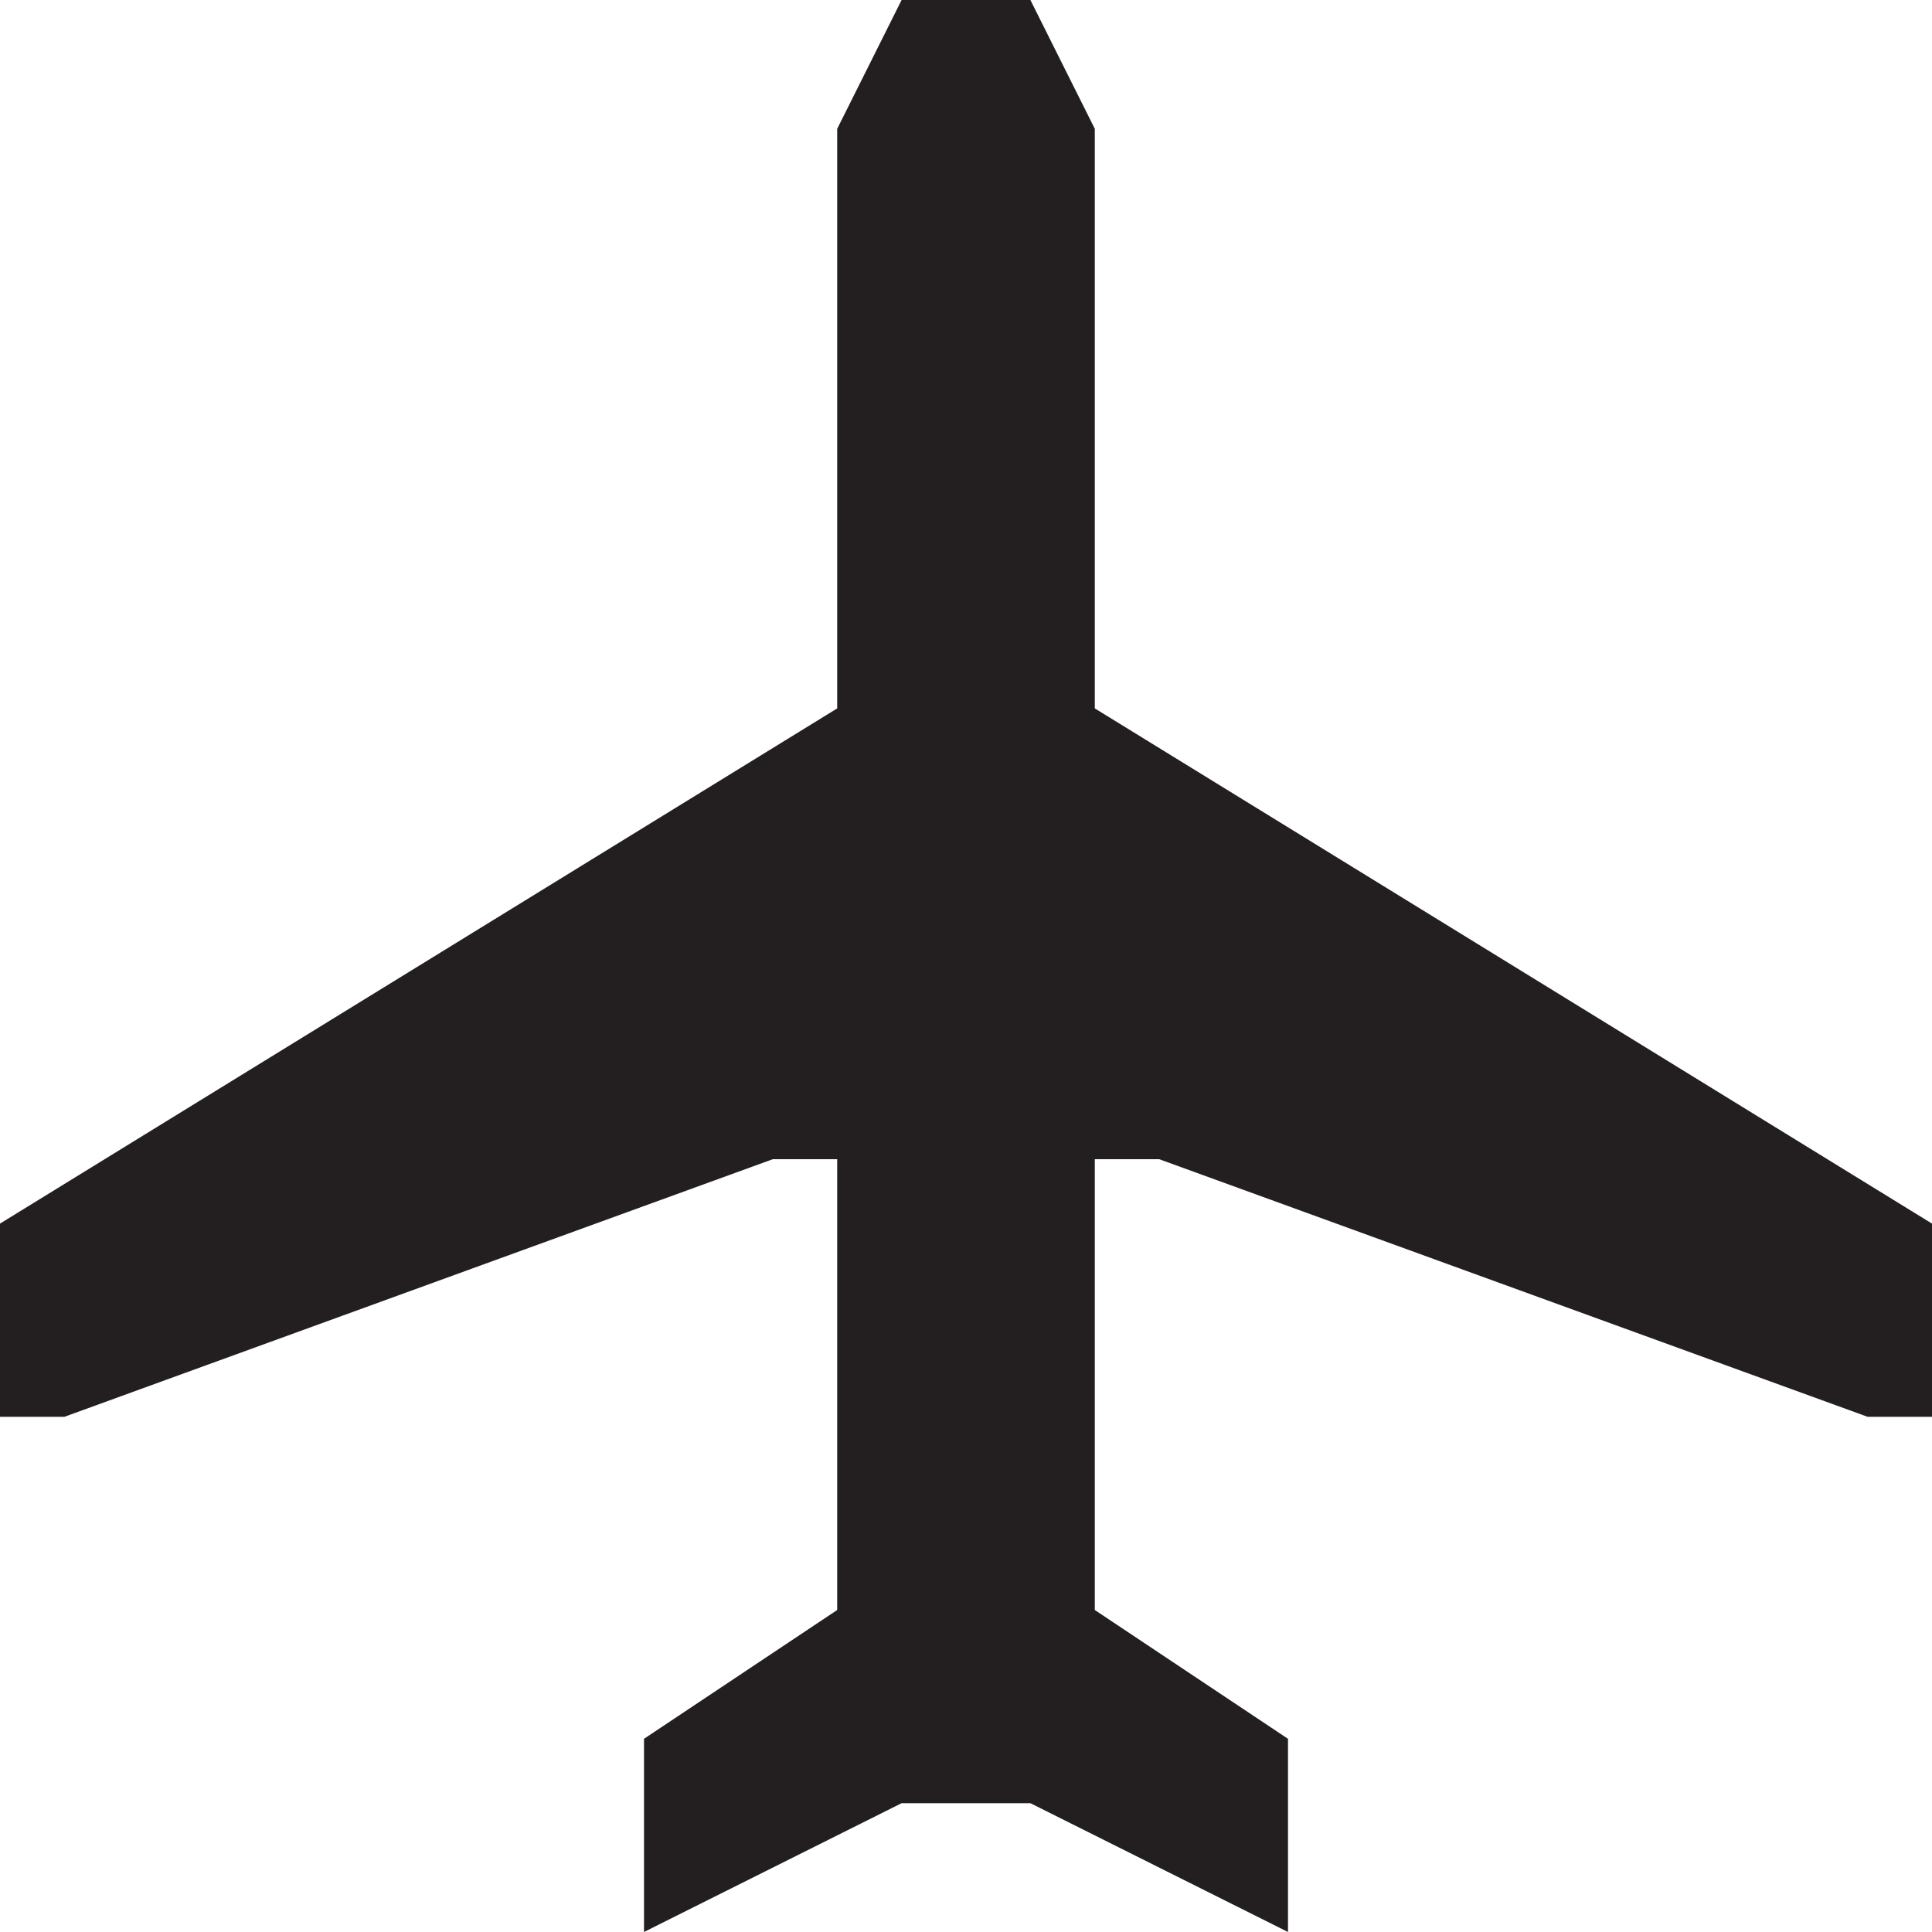
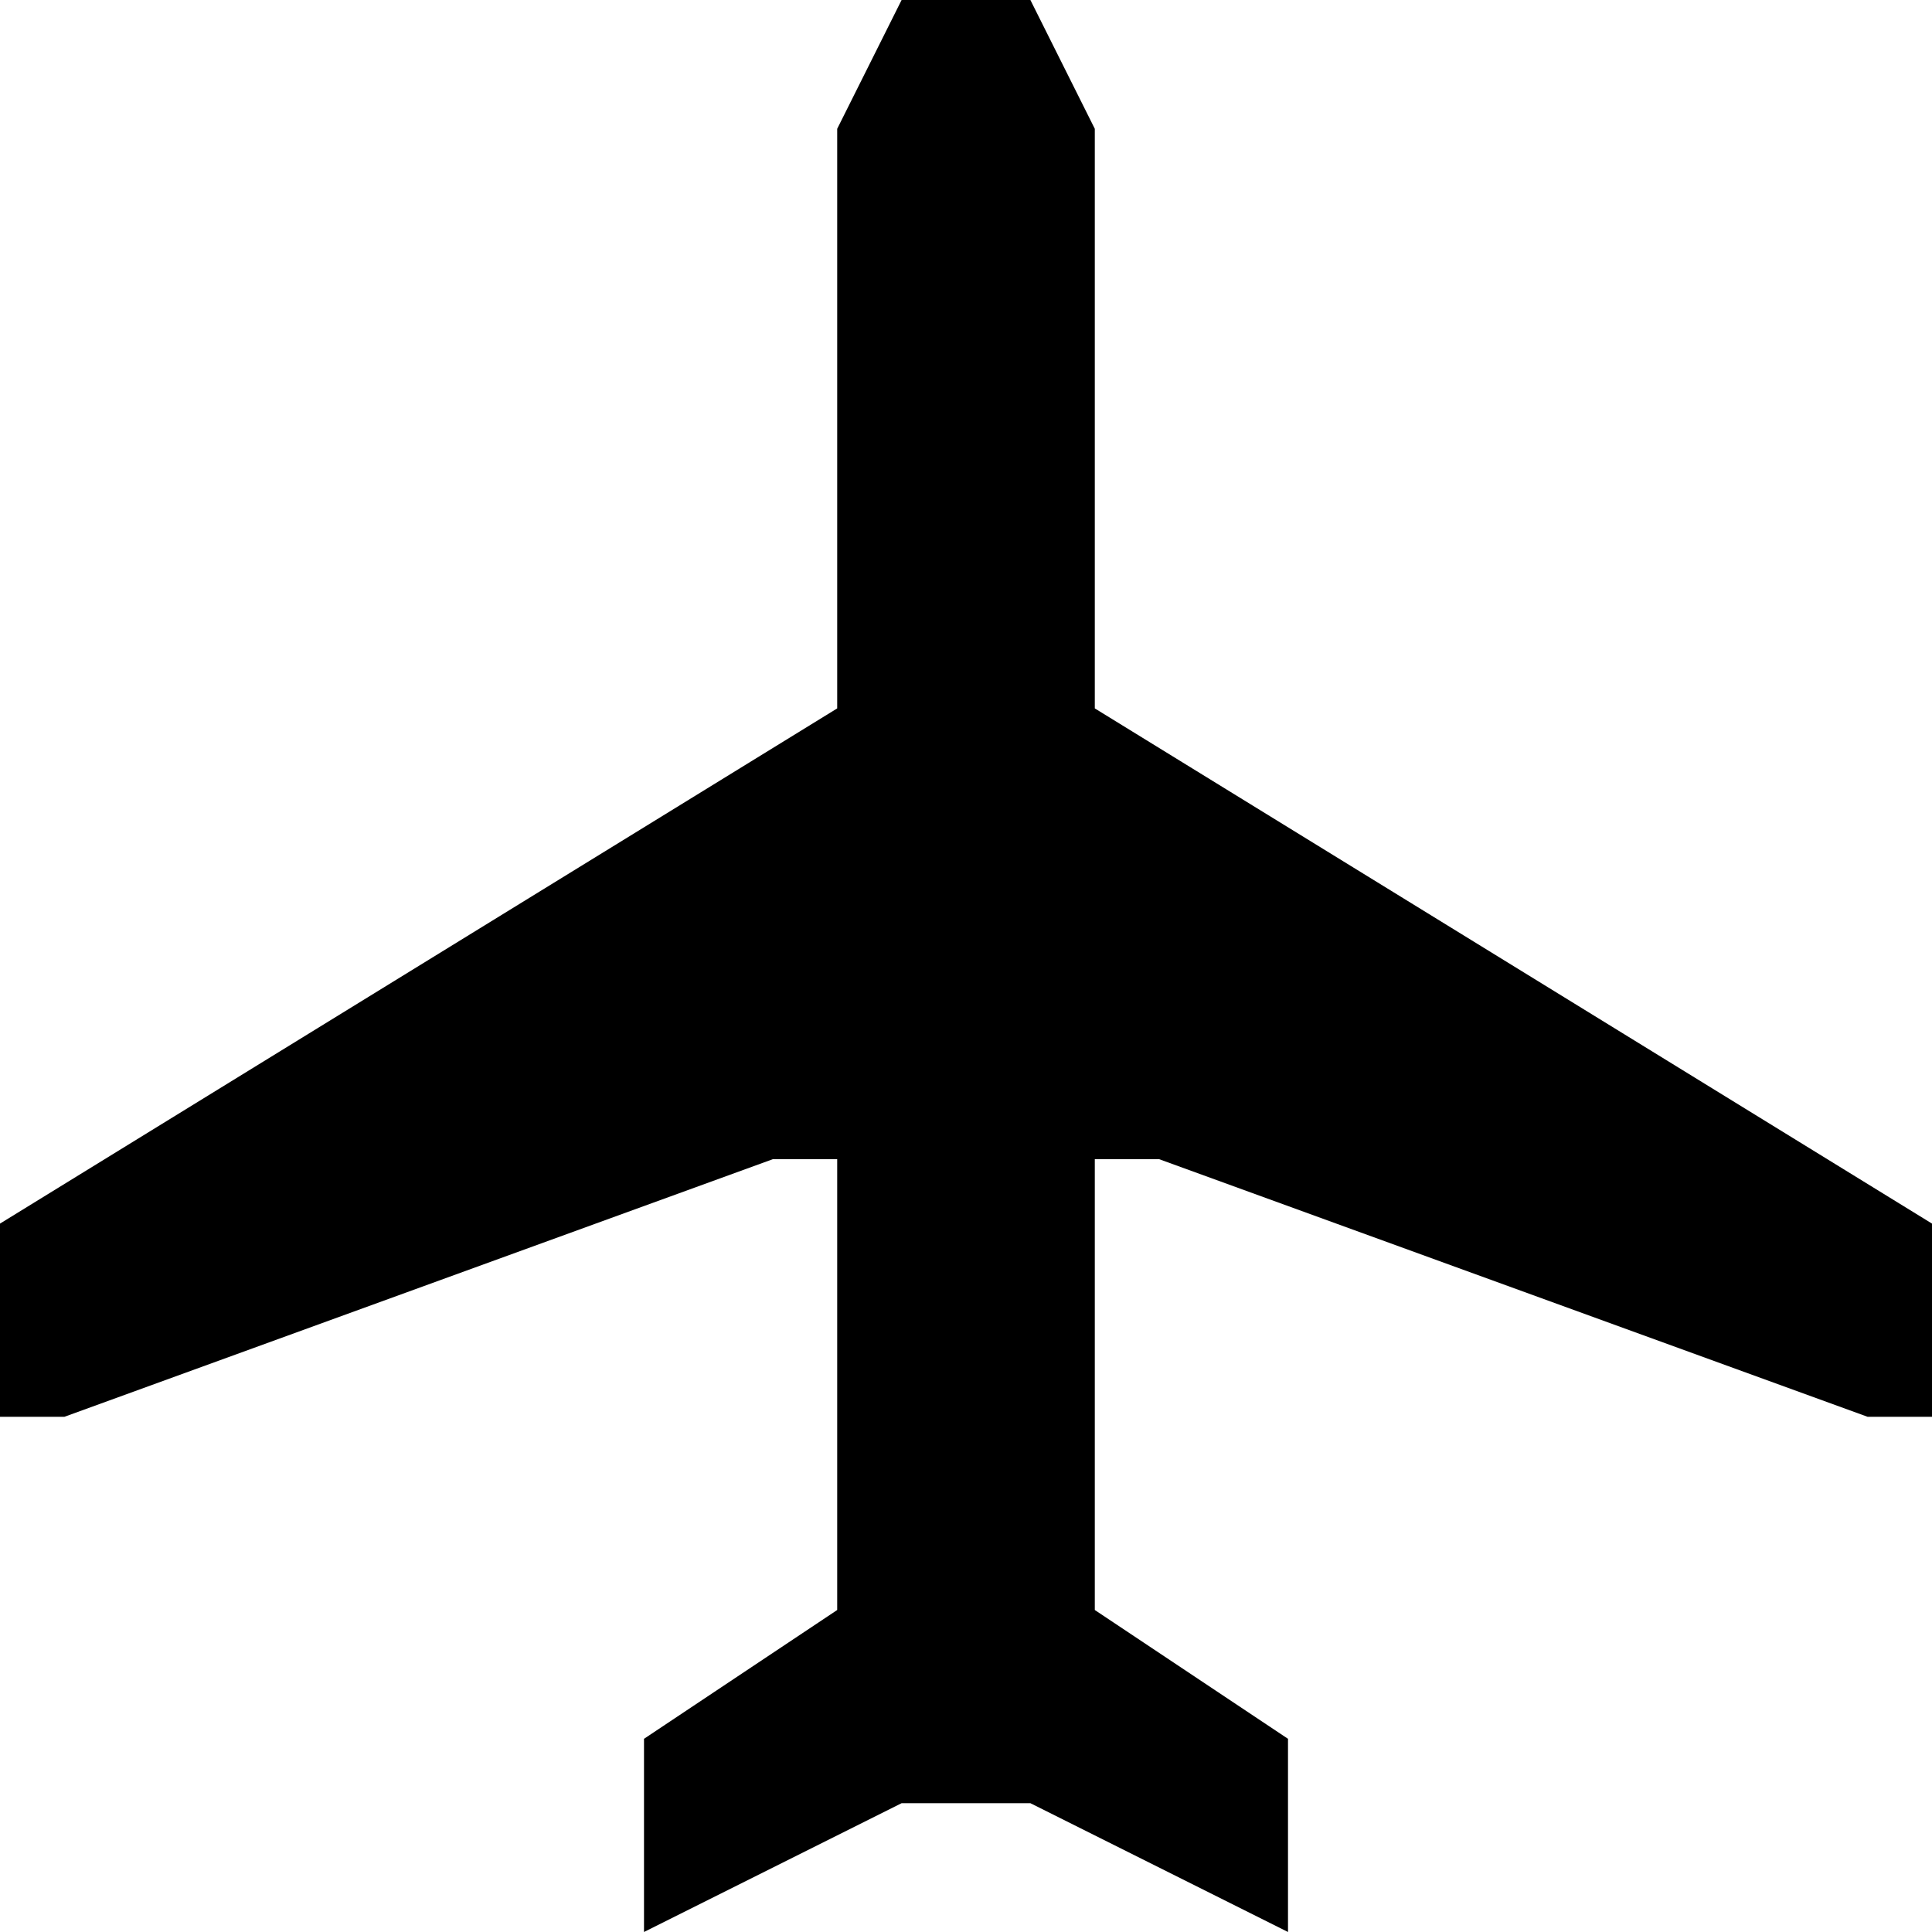
<svg xmlns="http://www.w3.org/2000/svg" version="1.1" id="Icons" x="0px" y="0px" width="30px" height="30px" viewBox="0 0 30 30" style="enable-background:new 0 0 30 30;" xml:space="preserve">
  <g>
    <g>
-       <polygon fill="#231F20" points="16,28 14,28 10,30 10,27 13,25 13,18 12,18 1,22 0,22 0,19 13,11 13,2 14,0 16,0 17,2 17,11 30,19 30,22 29,22     18,18 17,18 17,25 20,27 20,30   " />
+       <polygon points="16,28 14,28 10,30 10,27 13,25 13,18 12,18 1,22 0,22 0,19 13,11 13,2 14,0 16,0 17,2 17,11 30,19 30,22 29,22     18,18 17,18 17,25 20,27 20,30   " />
    </g>
  </g>
</svg>
